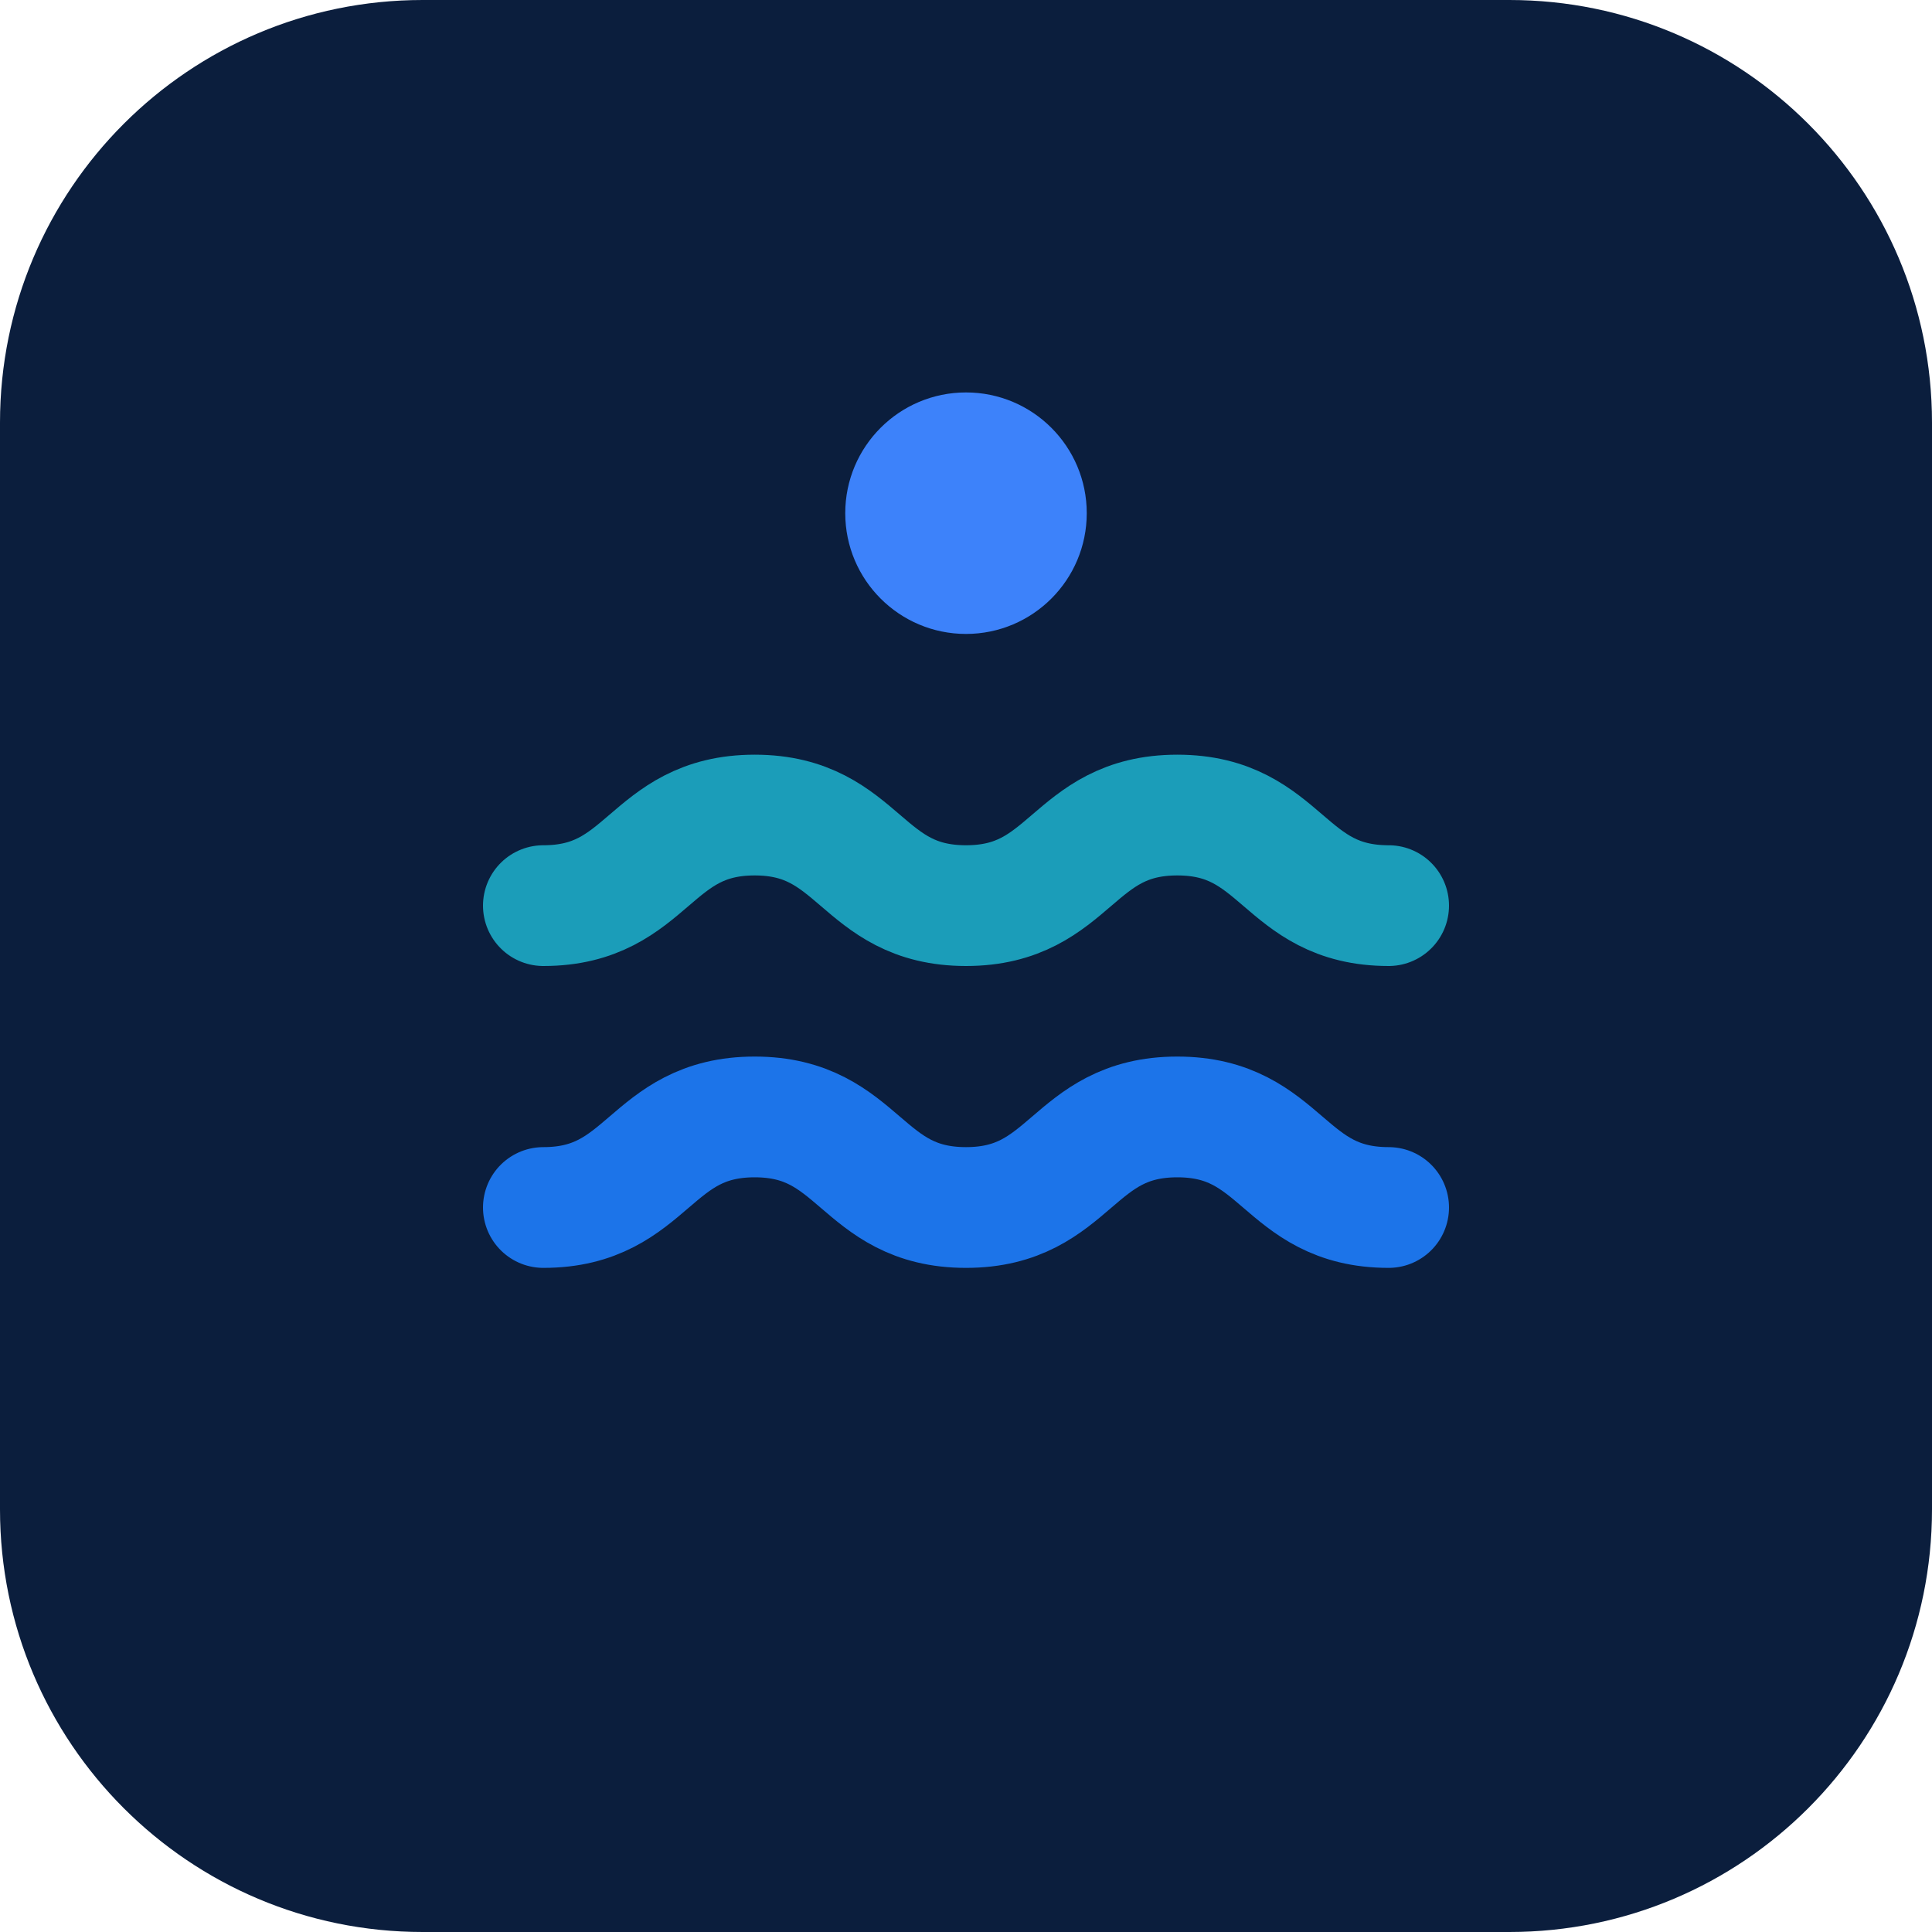
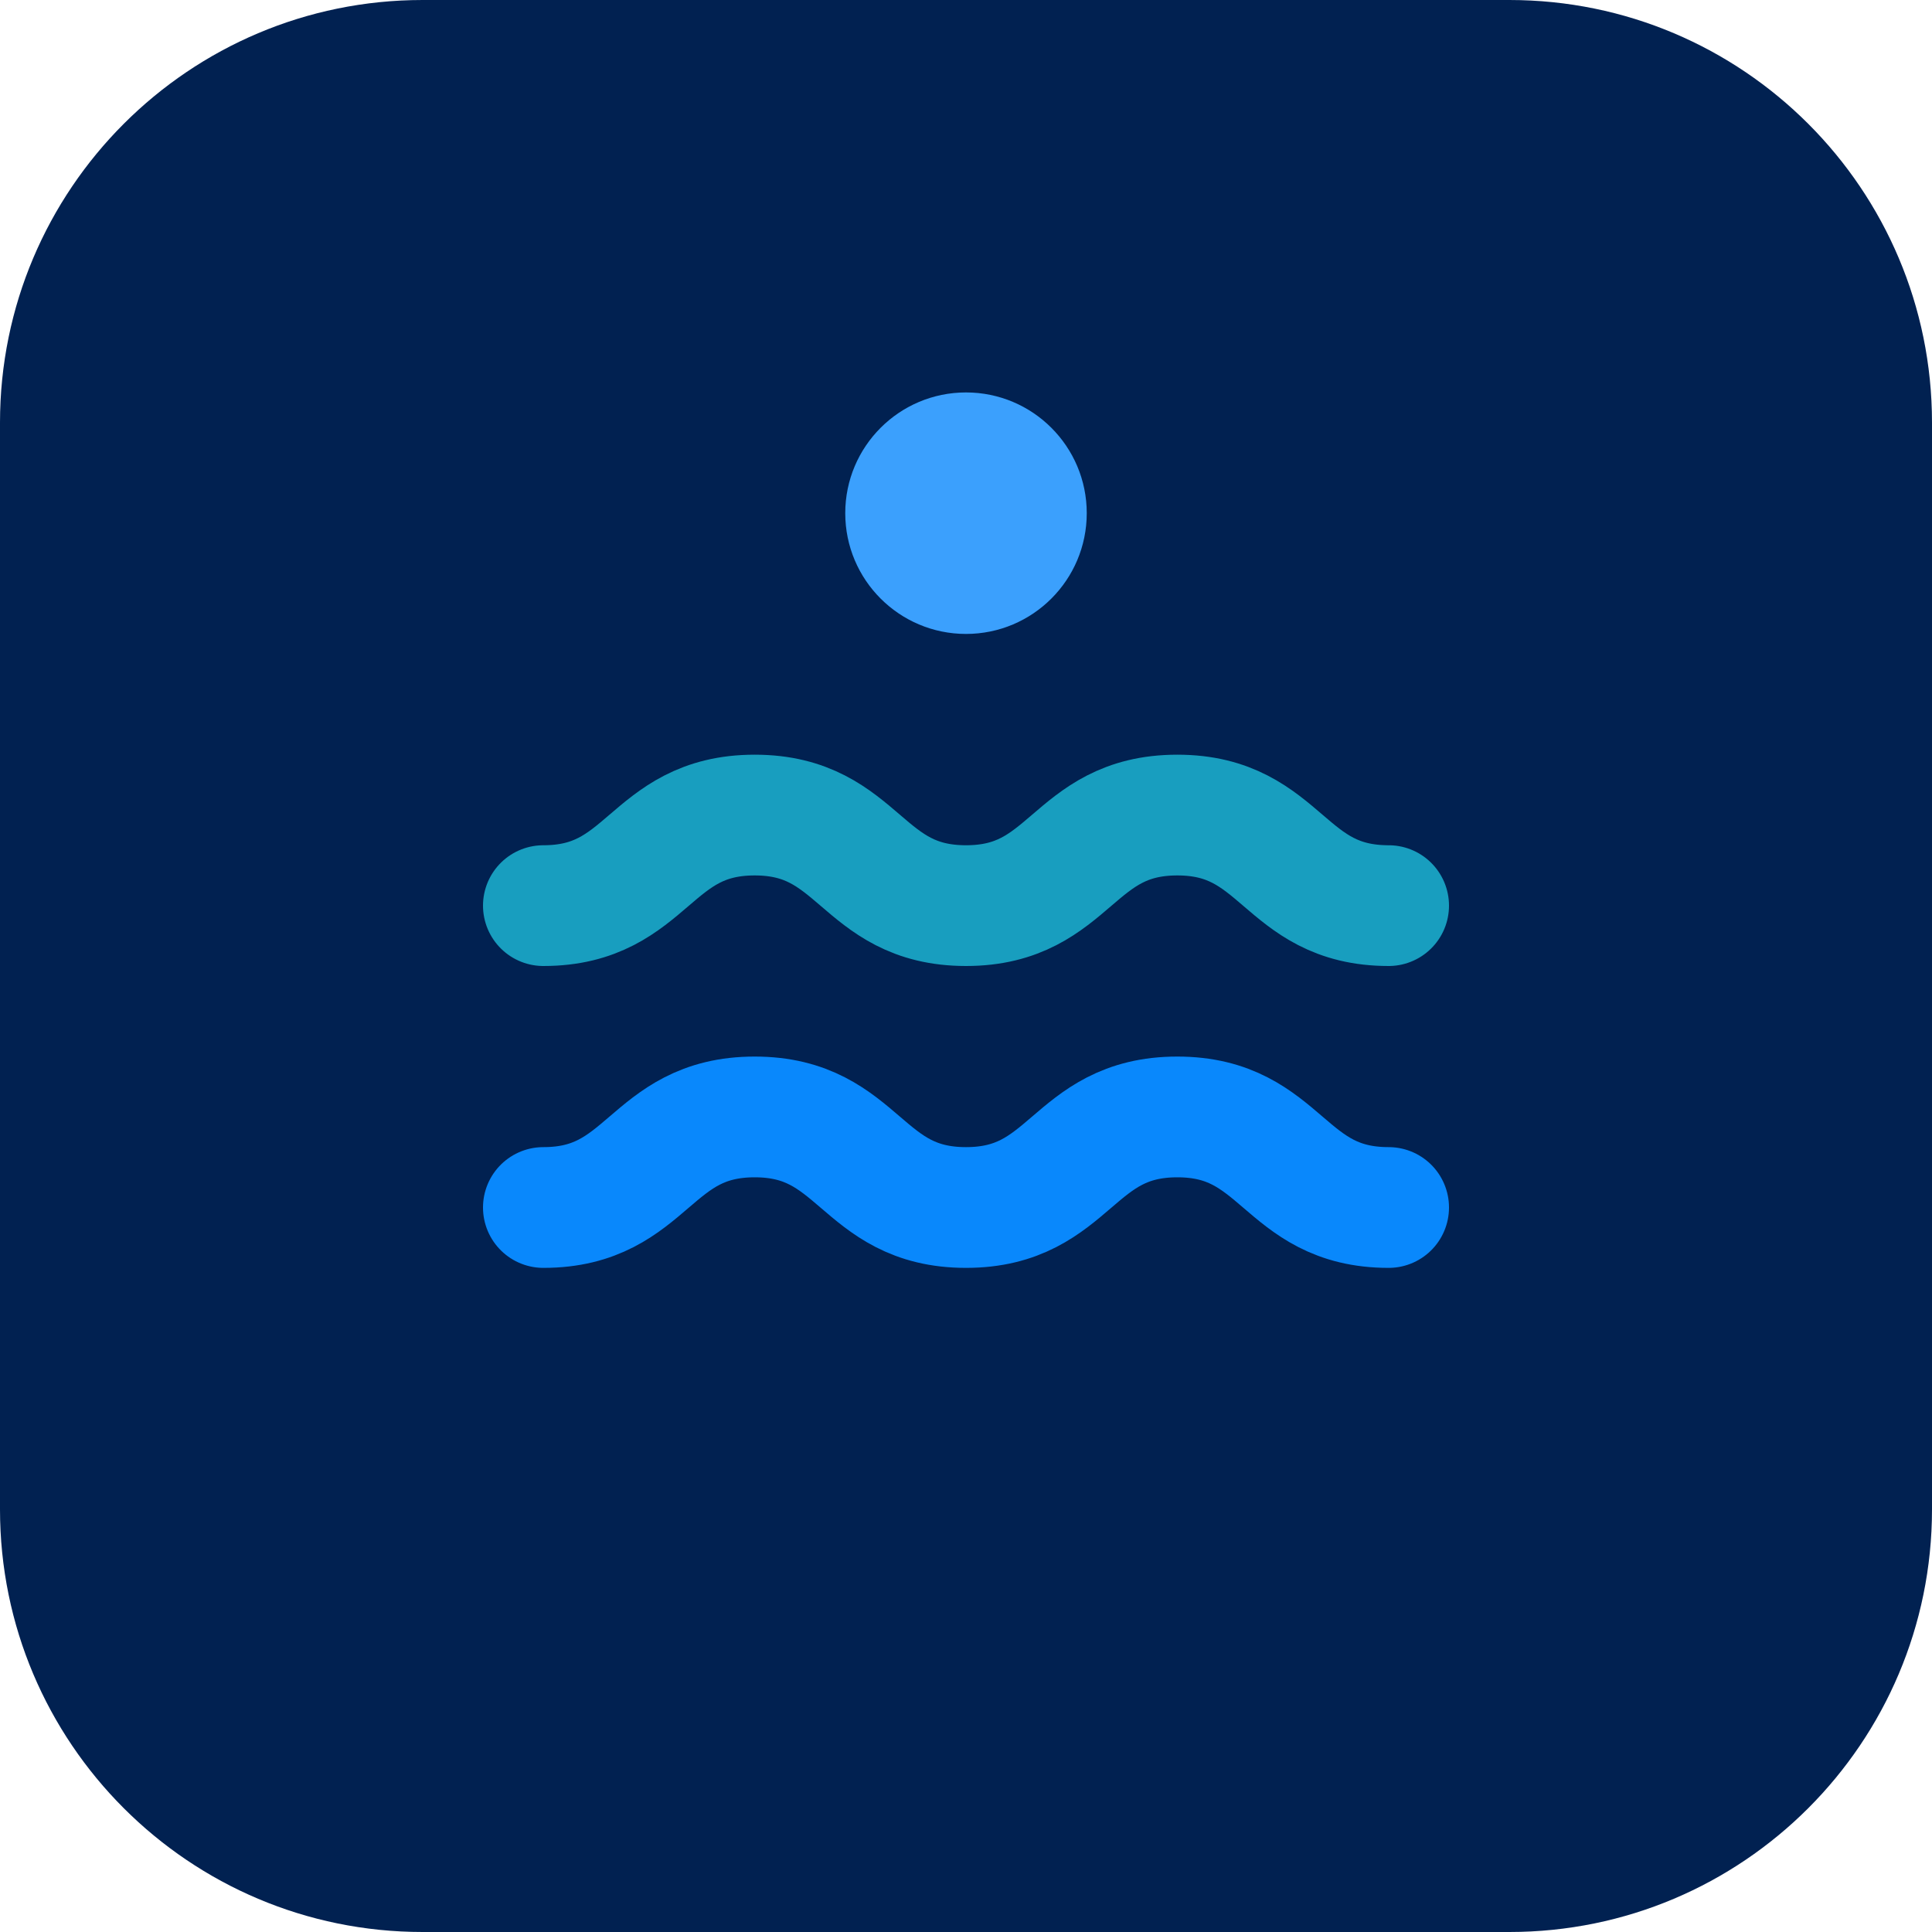
<svg xmlns="http://www.w3.org/2000/svg" viewBox="0 0 64 64">
-   <rect width="64" height="64" rx="14" fill="#0b1e3d" />
-   <path d="M18 40c3.5 0 3.5-3 7-3s3.5 3 7 3 3.5-3 7-3 3.5 3 7 3" stroke="#1c74e9" stroke-width="4" stroke-linecap="round" fill="none" />
+   <rect width="64" height="64" rx="14" fill="#012151" />
+   <path d="M18 40c3.5 0 3.5-3 7-3s3.5 3 7 3 3.5-3 7-3 3.5 3 7 3" stroke="#0988fc" stroke-width="4" stroke-linecap="round" fill="none" />
  <path d="M18 30c3.5 0 3.5-3 7-3s3.5 3 7 3 3.5-3 7-3 3.5 3 7 3" stroke="#22d3ee" stroke-width="4" stroke-linecap="round" fill="none" opacity="0.7" />
-   <circle cx="32" cy="17" r="4" fill="#3d82fa" />
+   <circle cx="32" cy="17" r="4" fill="#3ba0fd" />
</svg>
